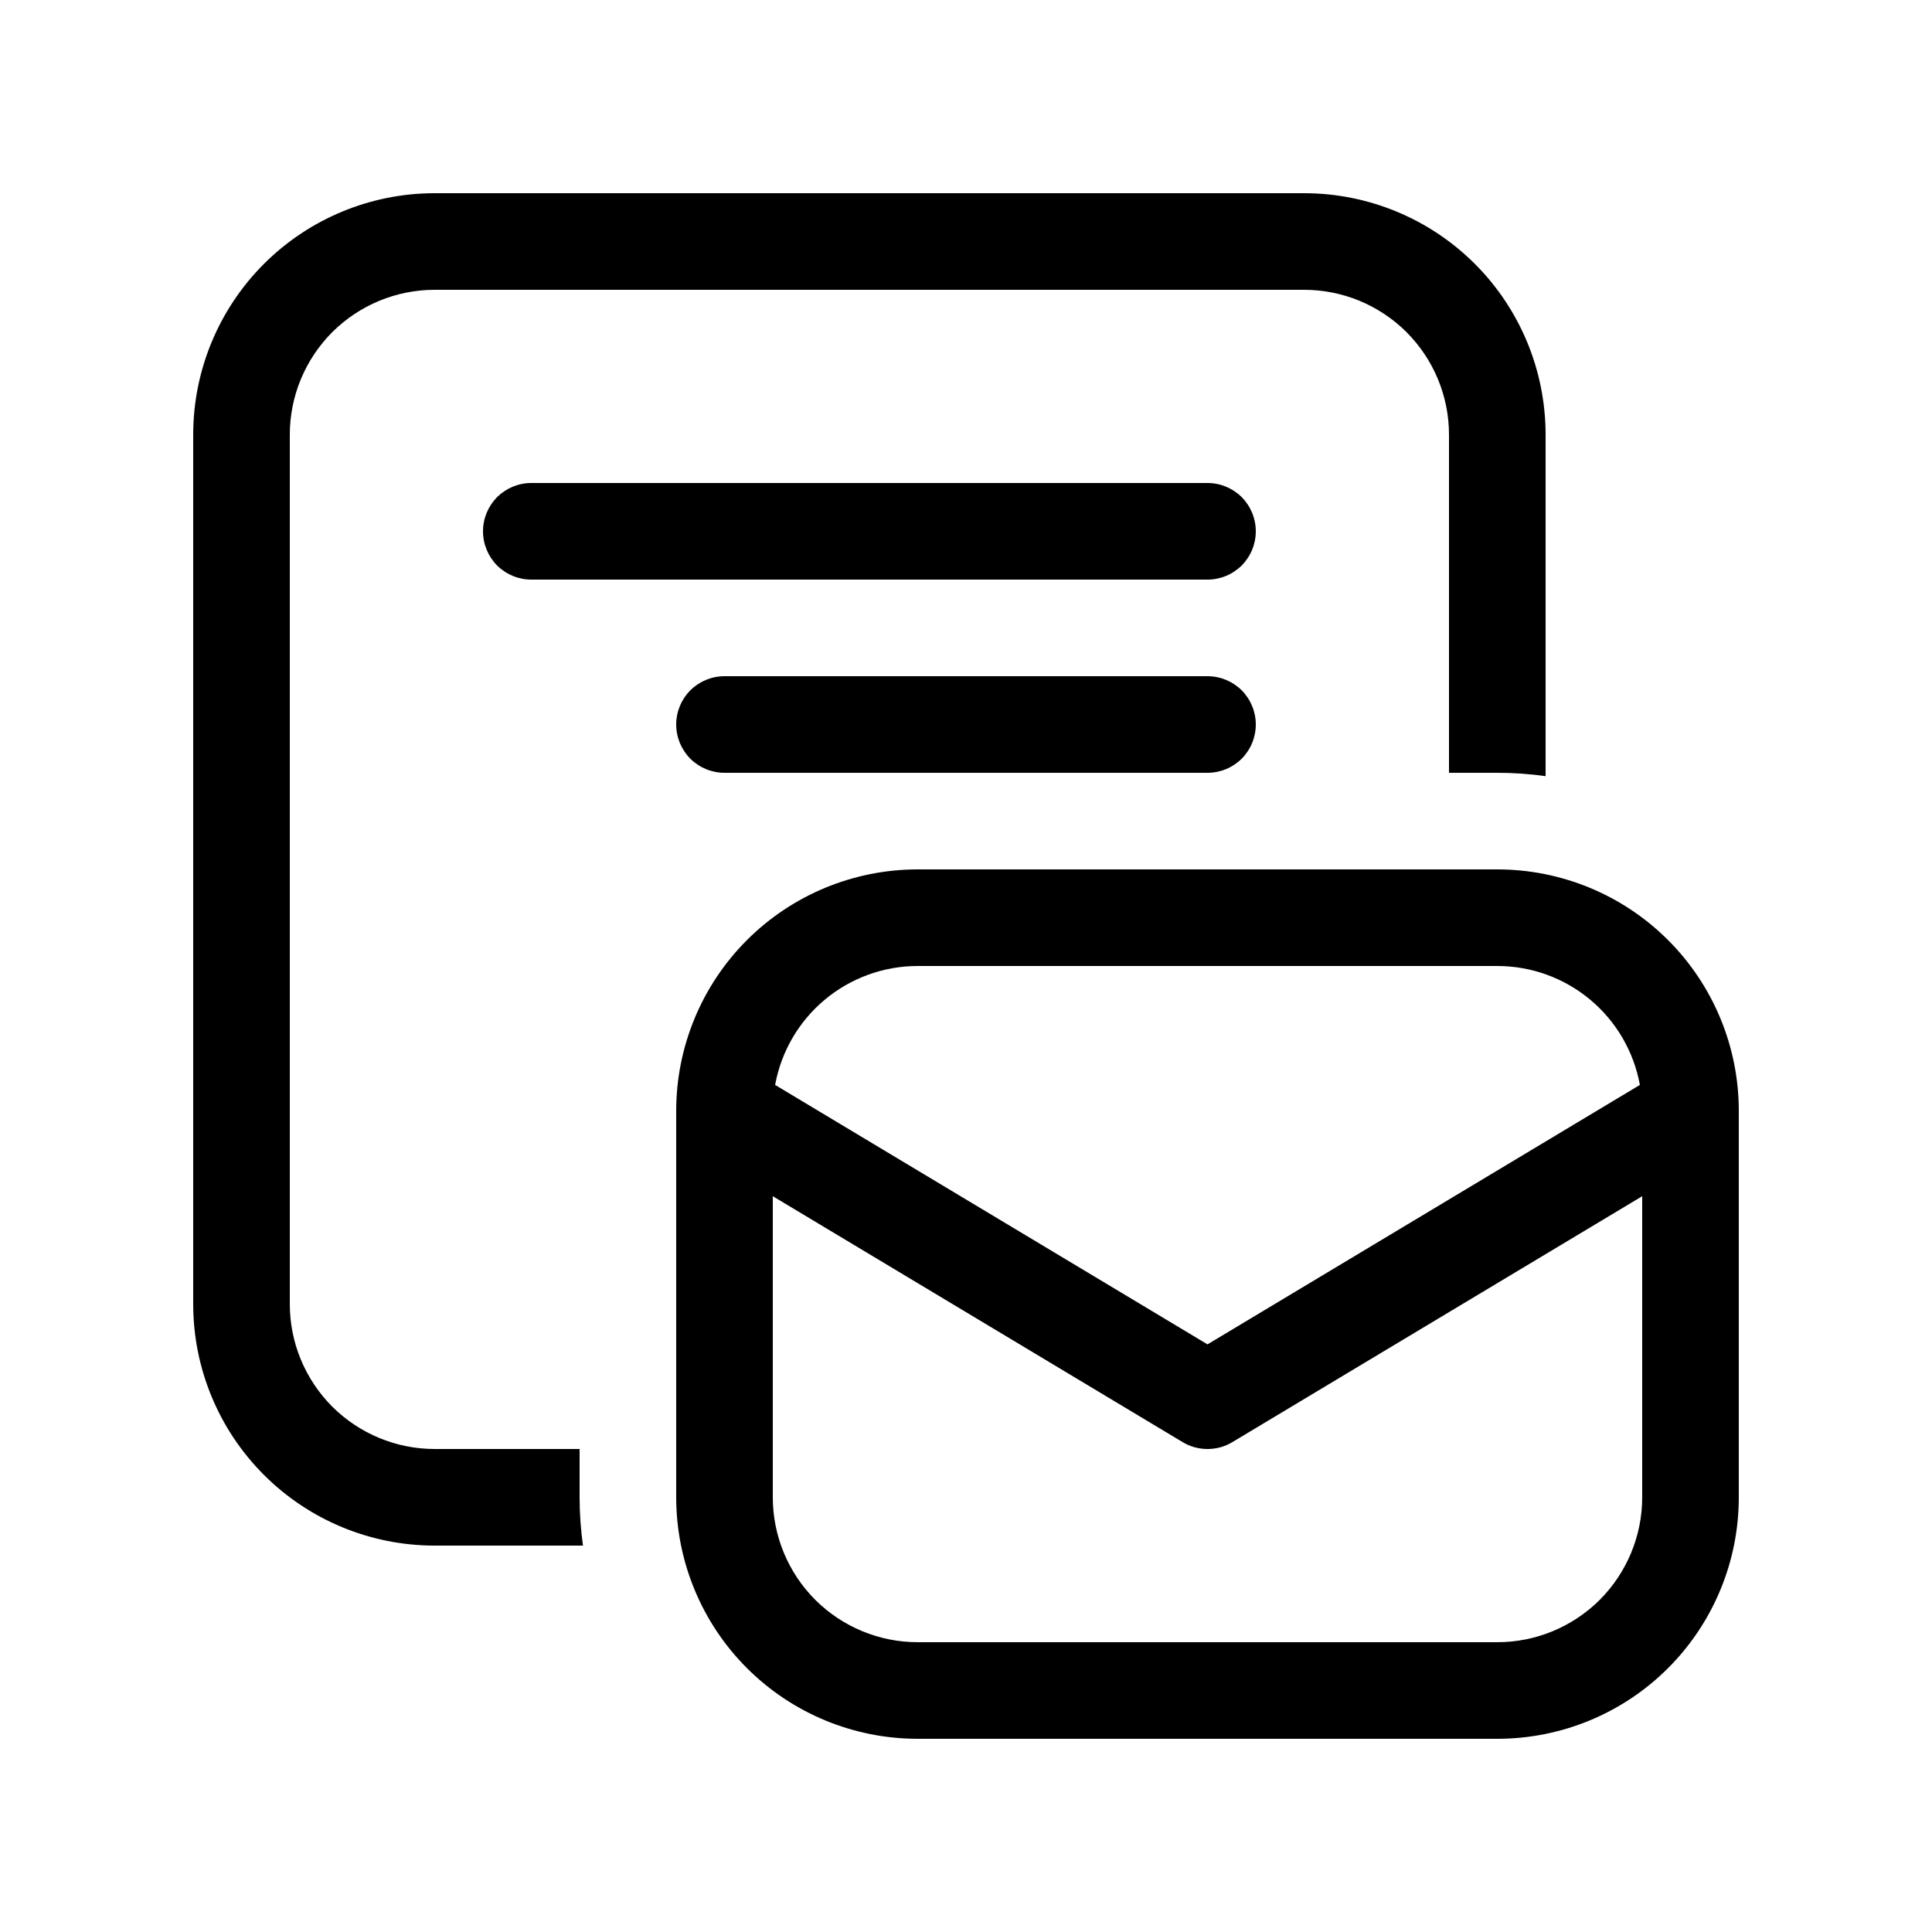
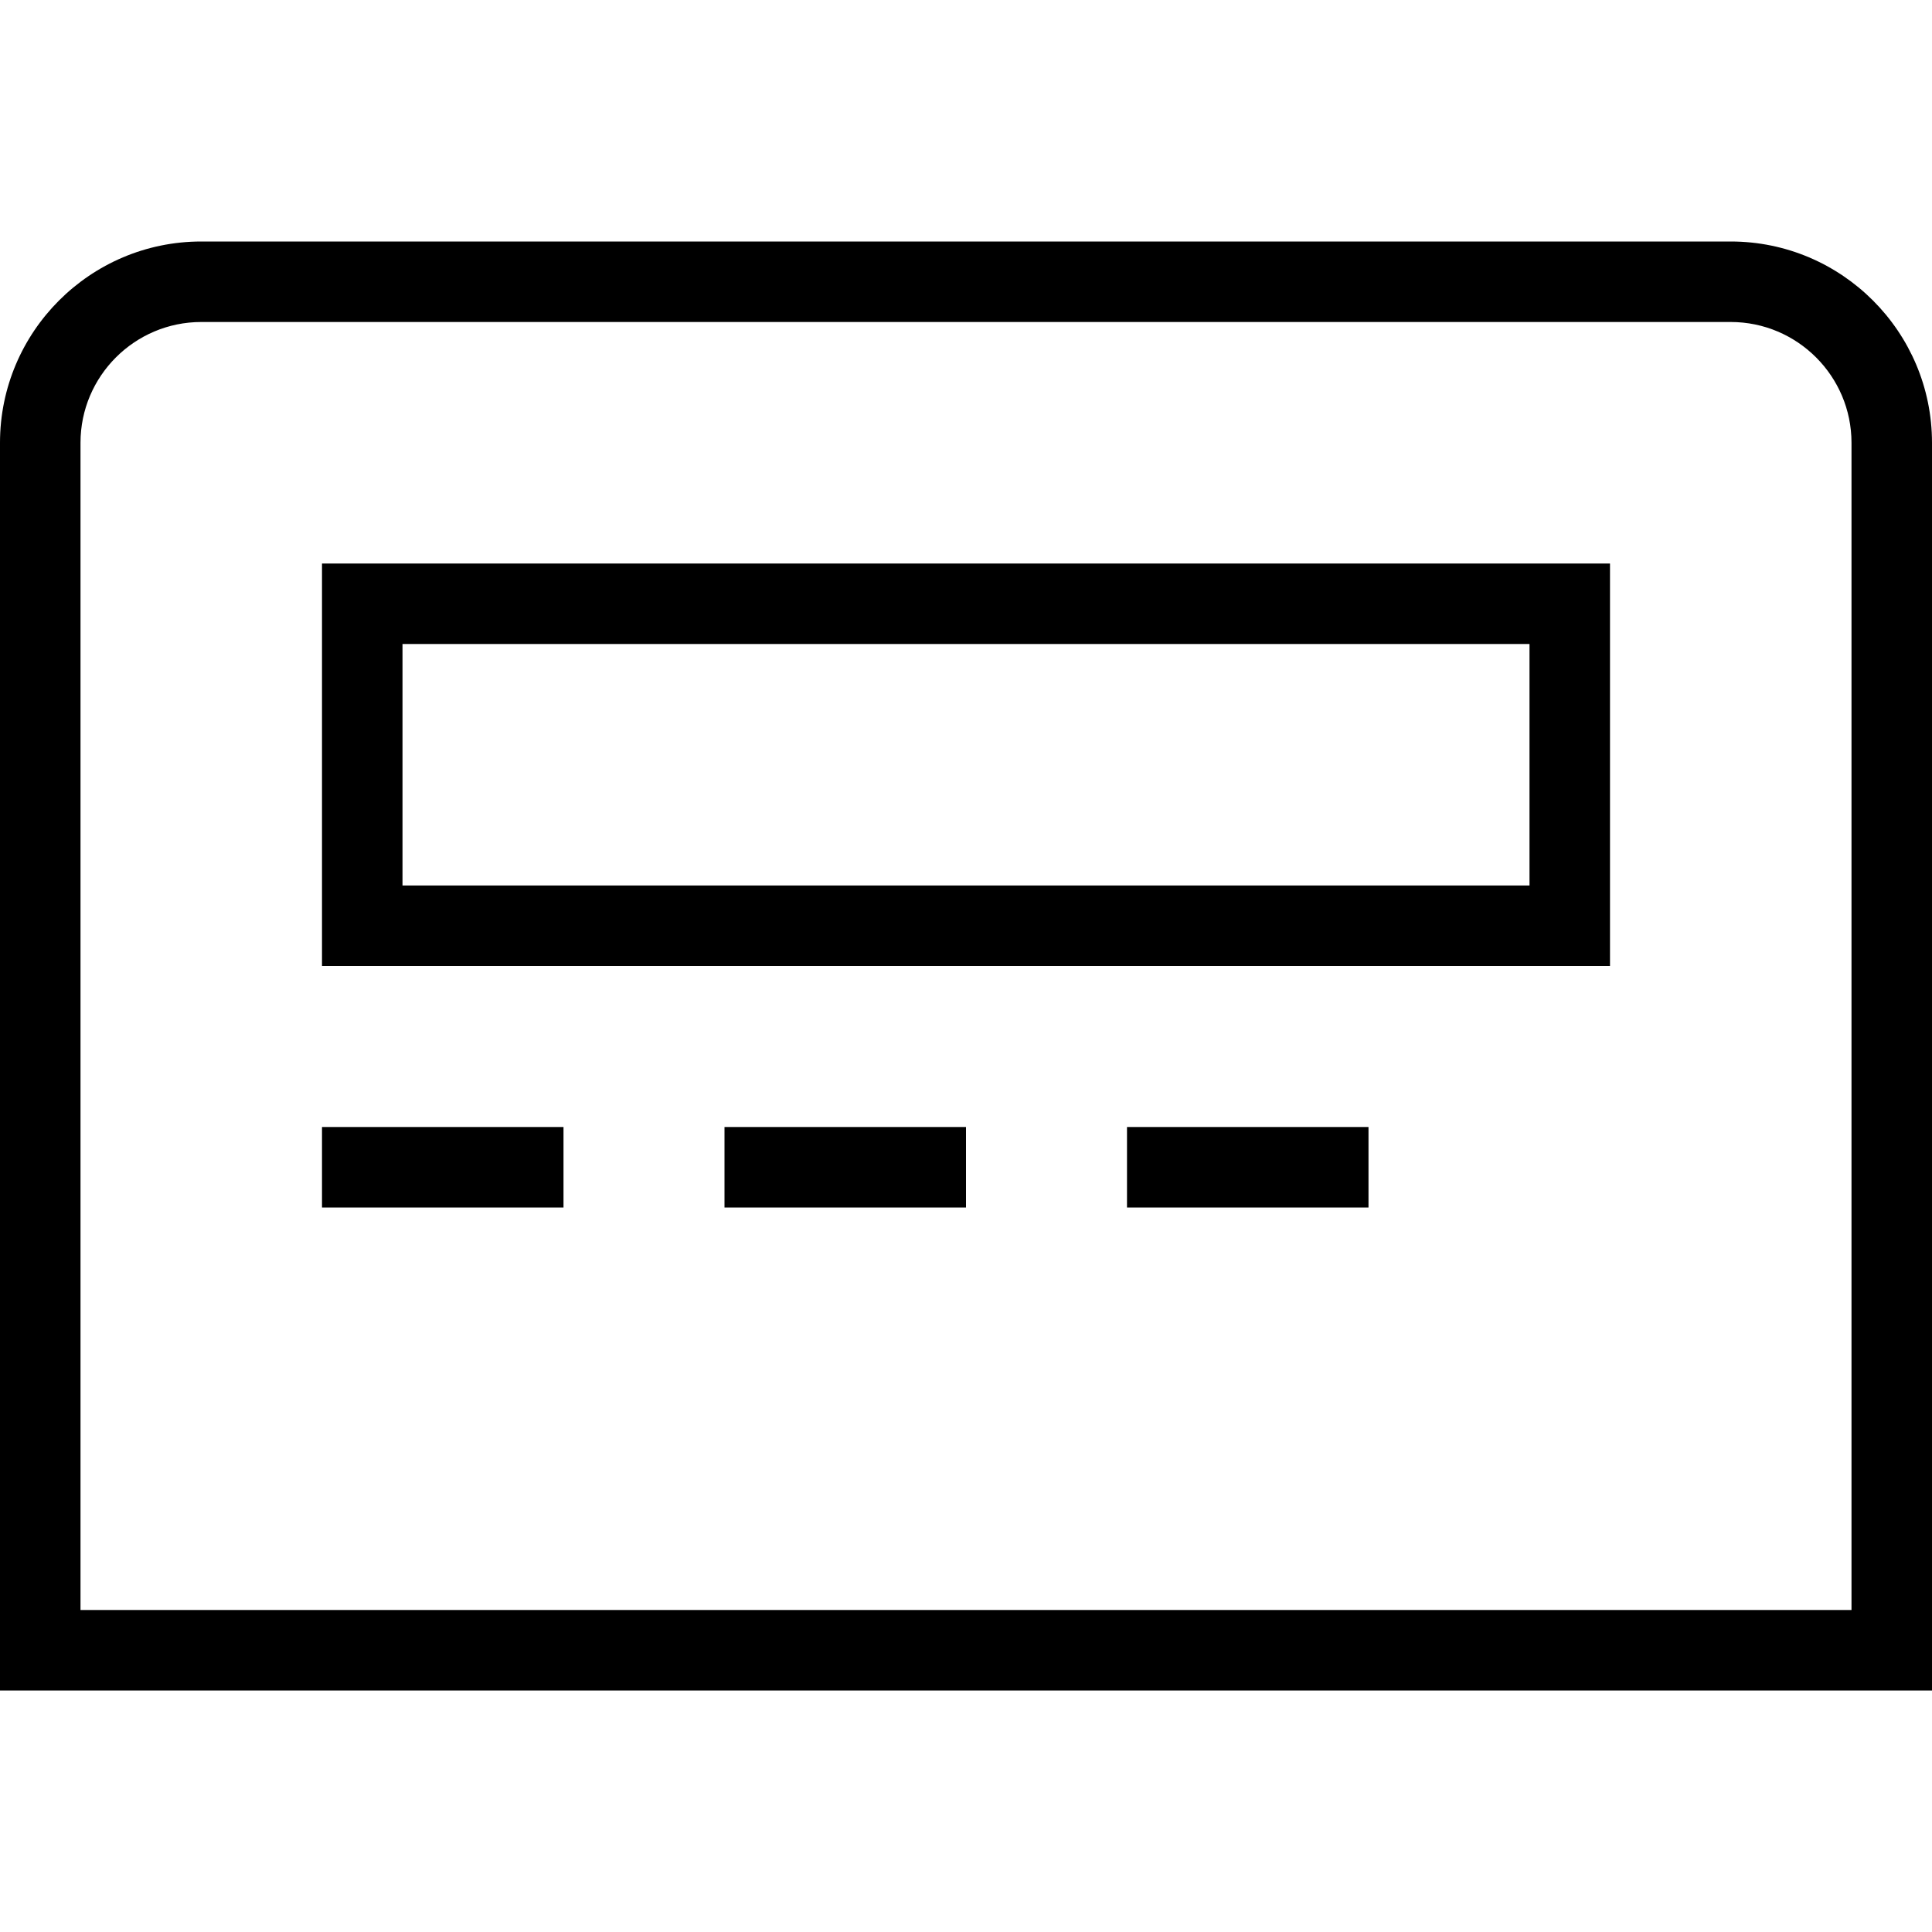
- <svg xmlns="http://www.w3.org/2000/svg" width="20" height="20" viewBox="0 0 20 20" fill="none">
-   <g id="fluent:mail-template-20-regular">
-     <path id="Vector" d="M2 4.5C2 3.837 2.263 3.201 2.732 2.732C3.201 2.263 3.837 2 4.5 2H13.5C14.163 2 14.799 2.263 15.268 2.732C15.737 3.201 16 3.837 16 4.5V8.035C15.834 8.011 15.667 8 15.5 8H15V4.5C15 4.102 14.842 3.721 14.561 3.439C14.279 3.158 13.898 3 13.5 3H4.5C4.102 3 3.721 3.158 3.439 3.439C3.158 3.721 3 4.102 3 4.5V13.5C3 13.898 3.158 14.279 3.439 14.561C3.721 14.842 4.102 15 4.5 15H6V15.5C6 15.67 6.012 15.837 6.035 16H4.5C3.837 16 3.201 15.737 2.732 15.268C2.263 14.799 2 14.163 2 13.5V4.5ZM13 7.5C13 7.633 12.947 7.76 12.854 7.854C12.76 7.947 12.633 8 12.5 8H7.5C7.367 8 7.24 7.947 7.146 7.854C7.053 7.76 7 7.633 7 7.5C7 7.367 7.053 7.24 7.146 7.146C7.24 7.053 7.367 7 7.5 7H12.5C12.633 7 12.76 7.053 12.854 7.146C12.947 7.24 13 7.367 13 7.5ZM5 5.5C5 5.367 5.053 5.24 5.146 5.146C5.24 5.053 5.367 5 5.5 5H12.5C12.633 5 12.76 5.053 12.854 5.146C12.947 5.24 13 5.367 13 5.5C13 5.633 12.947 5.76 12.854 5.854C12.76 5.947 12.633 6 12.5 6H5.5C5.367 6 5.24 5.947 5.146 5.854C5.053 5.76 5 5.633 5 5.5ZM7 11.5C7 10.837 7.263 10.201 7.732 9.732C8.201 9.263 8.837 9 9.5 9H15.5C16.163 9 16.799 9.263 17.268 9.732C17.737 10.201 18 10.837 18 11.5V15.5C18 16.163 17.737 16.799 17.268 17.268C16.799 17.737 16.163 18 15.5 18H9.5C8.837 18 8.201 17.737 7.732 17.268C7.263 16.799 7 16.163 7 15.5V11.5ZM9.5 10C9.149 10 8.809 10.123 8.539 10.348C8.269 10.573 8.087 10.886 8.024 11.231L12.5 13.917L16.976 11.231C16.913 10.886 16.731 10.573 16.461 10.348C16.191 10.123 15.851 10 15.5 10H9.5ZM8 15.5C8 15.898 8.158 16.279 8.439 16.561C8.721 16.842 9.102 17 9.5 17H15.5C15.898 17 16.279 16.842 16.561 16.561C16.842 16.279 17 15.898 17 15.5V12.383L12.757 14.929C12.679 14.976 12.591 15 12.5 15C12.409 15 12.321 14.976 12.243 14.929L8 12.383V15.5Z" fill="black" />
-   </g>
+ <svg xmlns="http://www.w3.org/2000/svg" id="Layer_1" data-name="Layer 1" viewBox="0 0 24 24" width="512" height="512">
+   <path d="m21.5,3H2.5c-1.379,0-2.5,1.122-2.5,2.5v15.5h24V5.5c0-1.378-1.121-2.5-2.5-2.5Zm1.5,17H1V5.5c0-.827.673-1.5,1.5-1.5h19c.827,0,1.5.673,1.5,1.5v14.5ZM4,12h16v-5H4v5Zm1-4h14v3H5v-3Zm-1,6h3v1h-3v-1Zm5,0h3v1h-3v-1Zm5,0h3v1h-3v-1Z" />
</svg>
